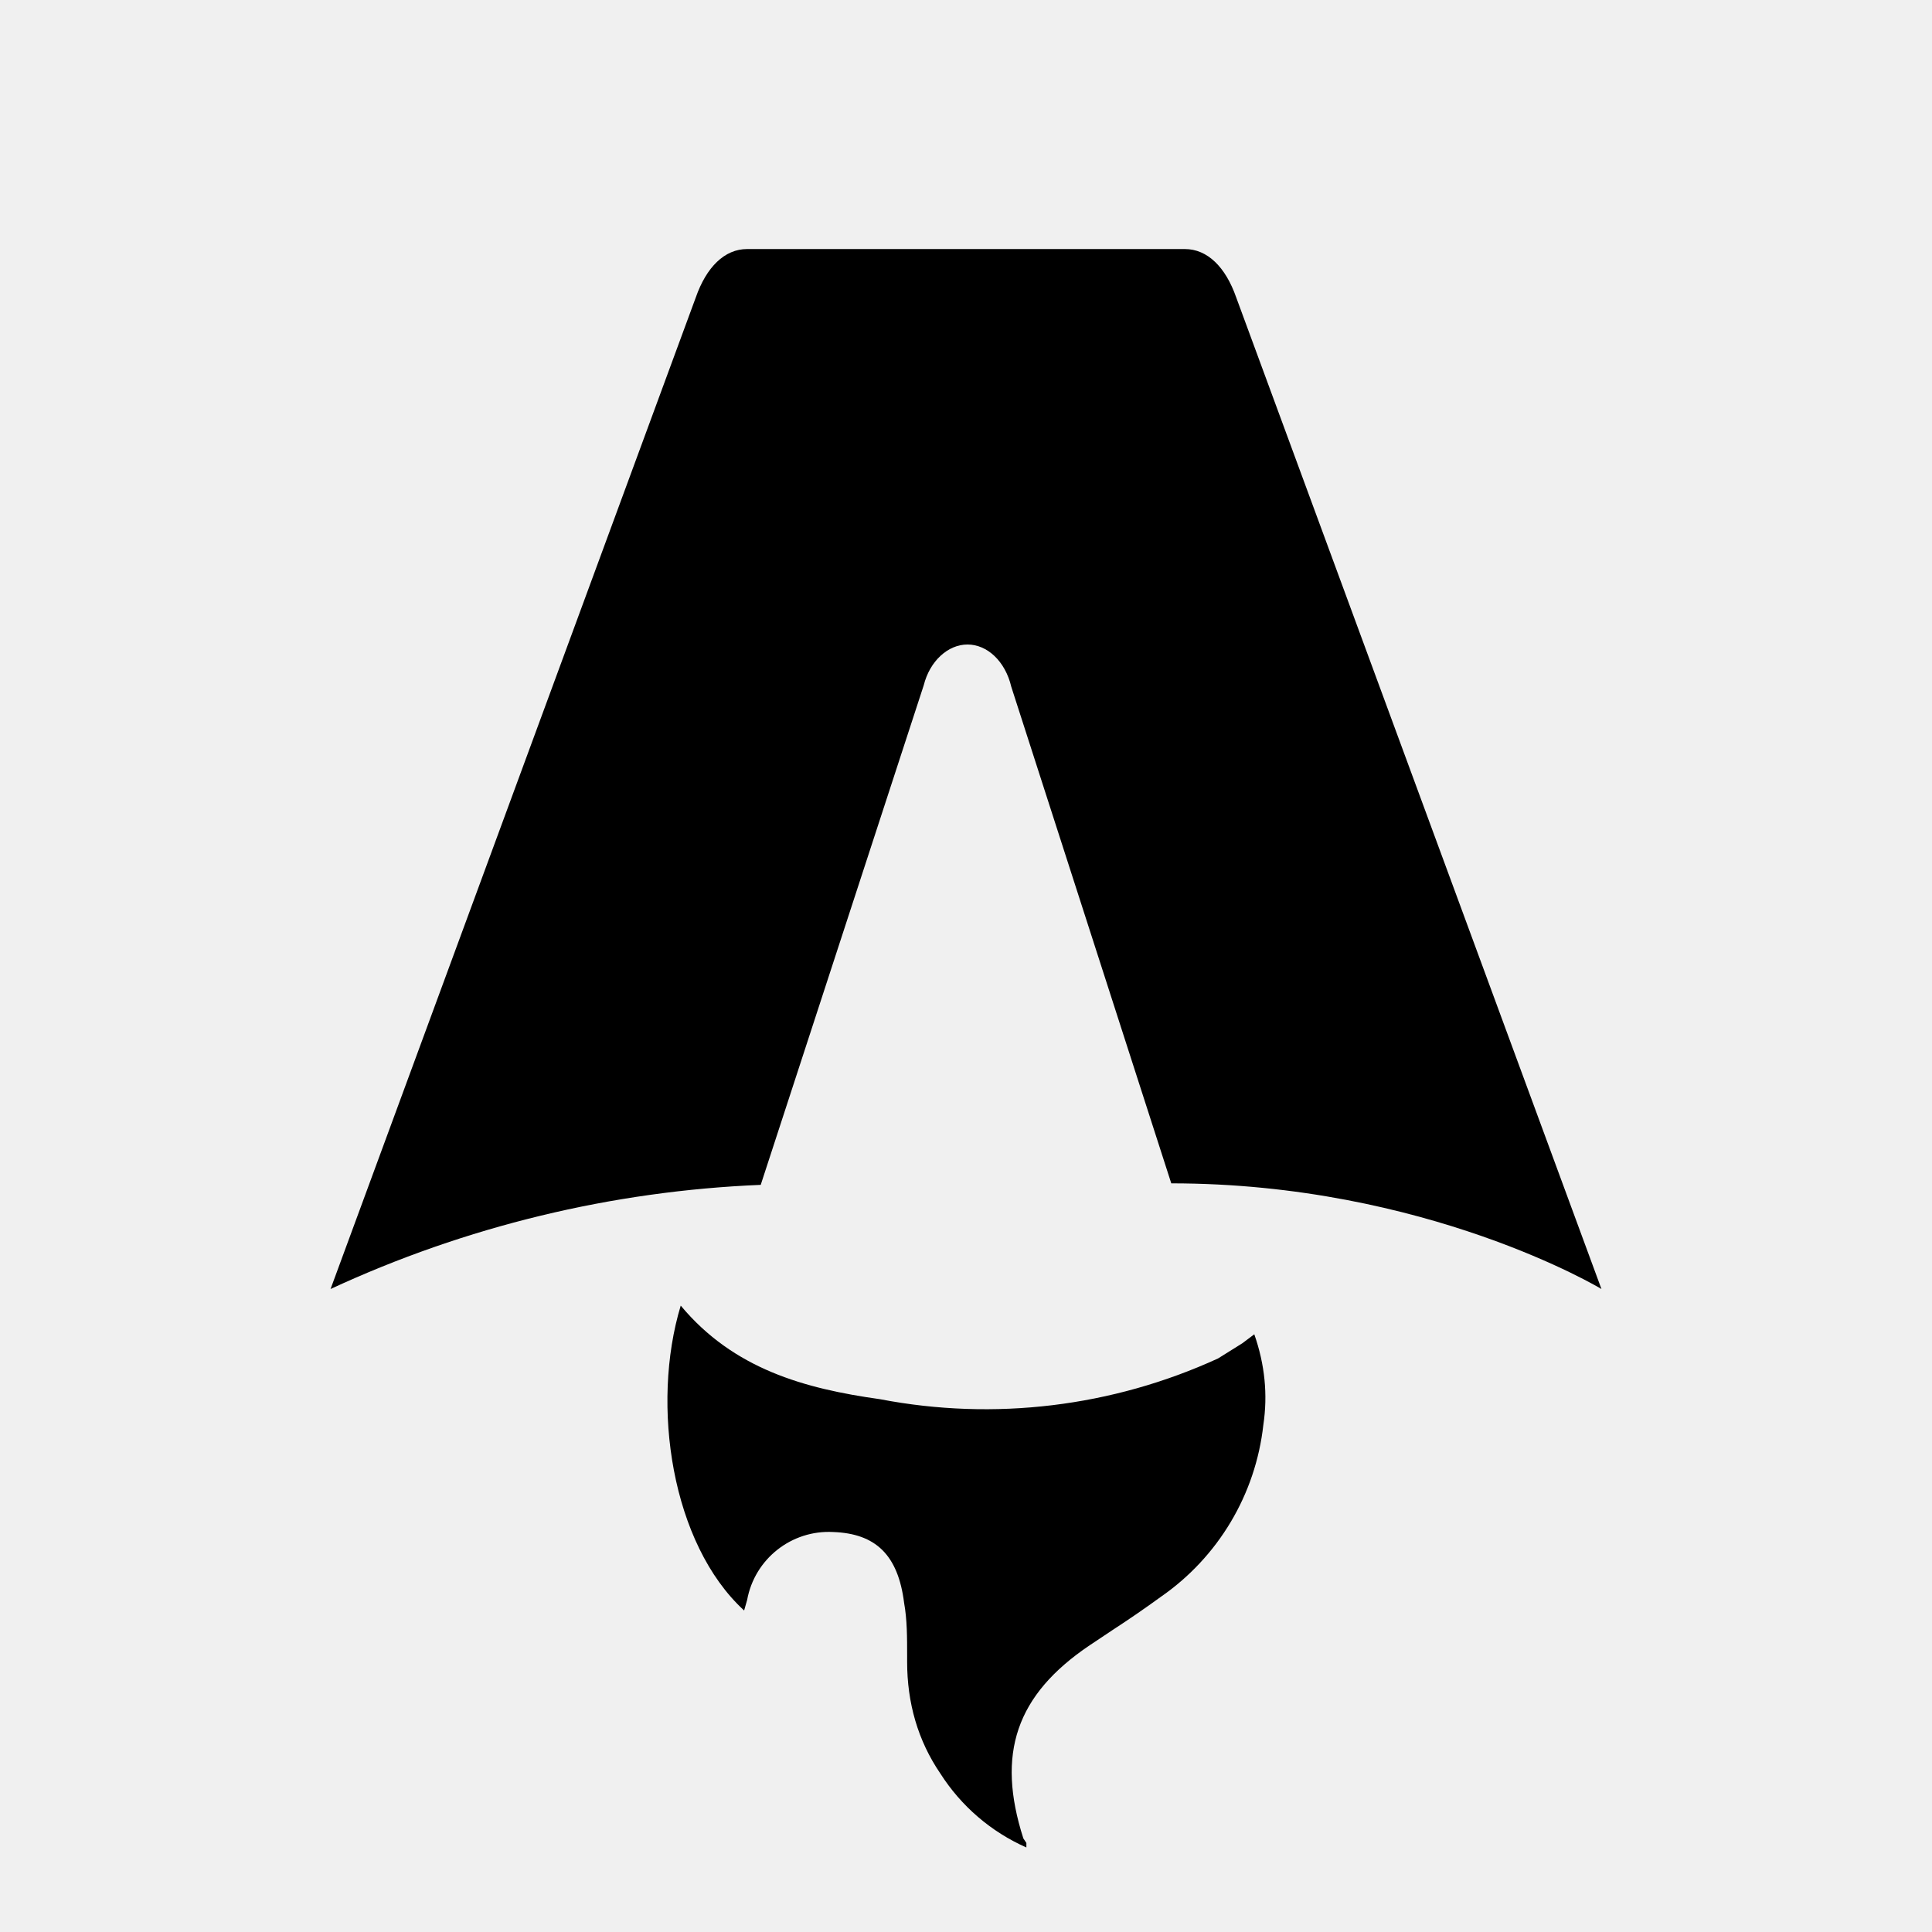
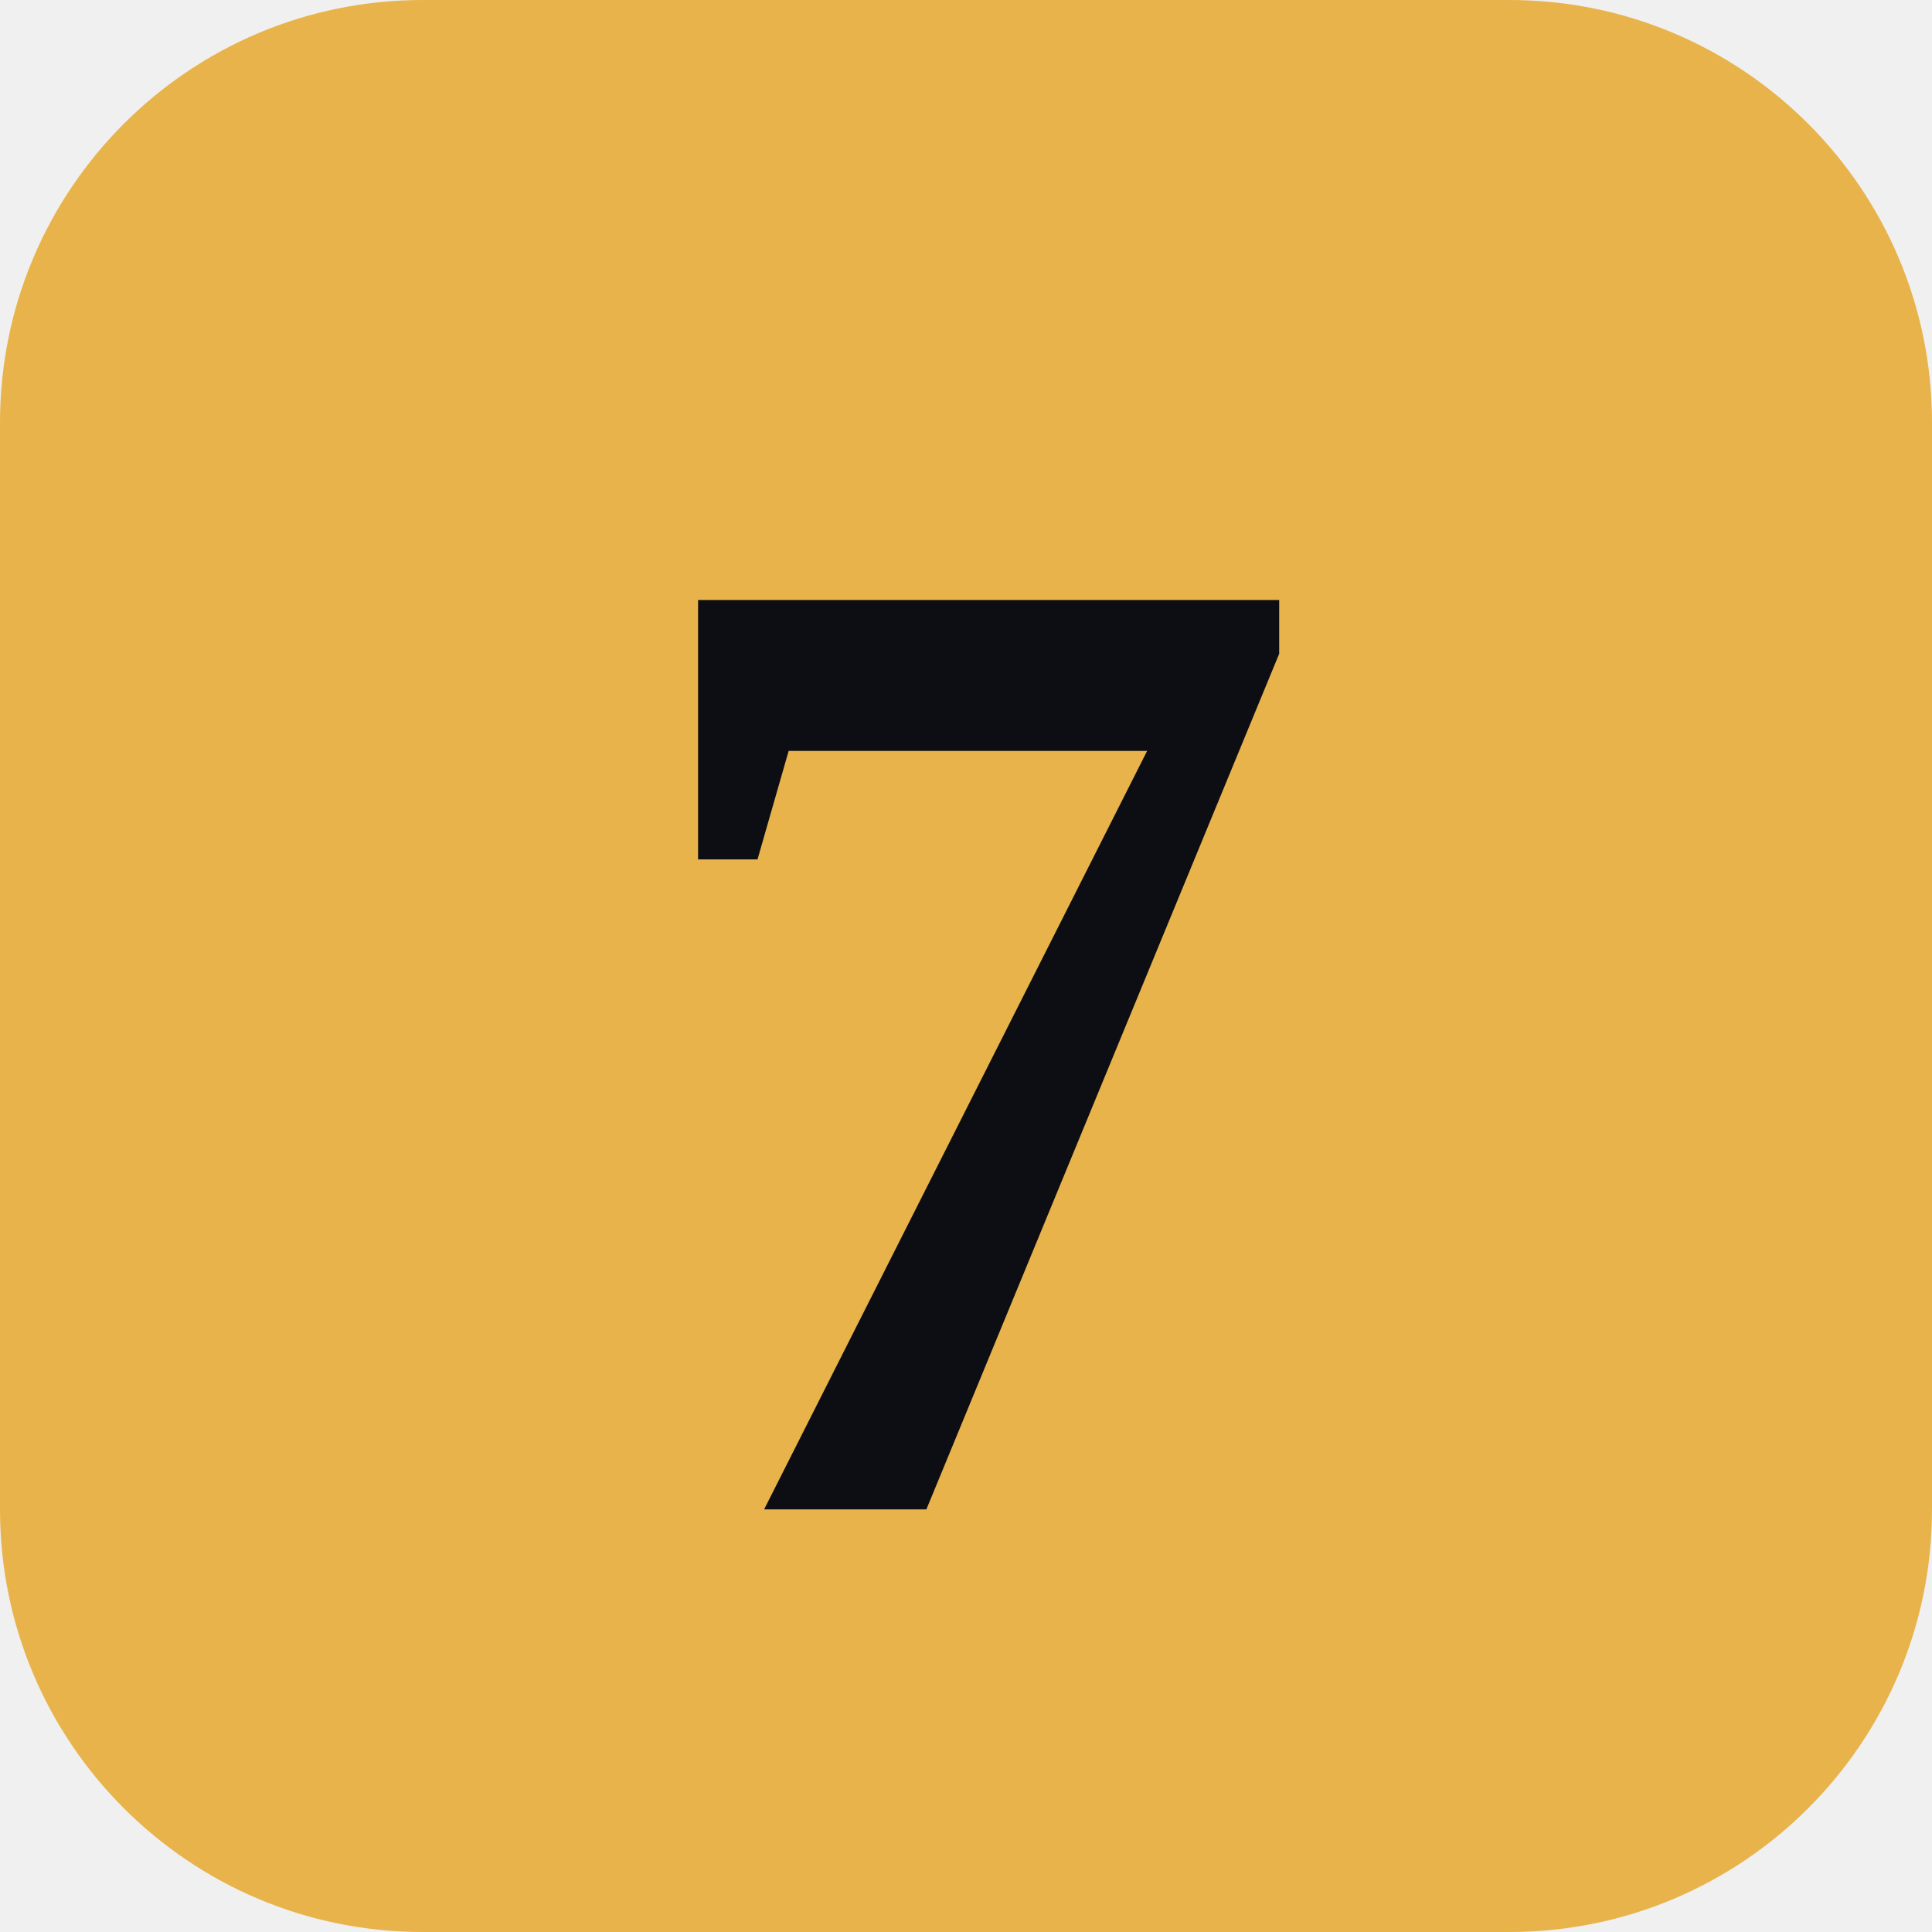
- <svg xmlns="http://www.w3.org/2000/svg" fill="none" viewBox="0 0 128 128">
-   <path d="M50.4 78.5a75.1 75.1 0 0 0-28.5 6.9l24.2-65.7c.7-2 1.9-3.2 3.4-3.2h29c1.5 0 2.7 1.2 3.4 3.2l24.2 65.7s-11.6-7-28.5-7L67 45.5c-.4-1.7-1.6-2.8-2.9-2.8-1.3 0-2.5 1.1-2.9 2.7L50.4 78.5Zm-1.1 28.2Zm-4.2-20.2c-2 6.6-.6 15.8 4.2 20.2a17.5 17.5 0 0 1 .2-.7 5.5 5.5 0 0 1 5.7-4.5c2.8.1 4.3 1.5 4.7 4.7.2 1.1.2 2.3.2 3.5v.4c0 2.7.7 5.2 2.2 7.4a13 13 0 0 0 5.7 4.9v-.3l-.2-.3c-1.8-5.6-.5-9.5 4.4-12.8l1.5-1a73 73 0 0 0 3.2-2.2 16 16 0 0 0 6.8-11.4c.3-2 .1-4-.6-6l-.8.6-1.6 1a37 37 0 0 1-22.4 2.7c-5-.7-9.7-2-13.2-6.2Z" />
-   <style>
-         path { fill: #000; }
-         @media (prefers-color-scheme: dark) {
-             path { fill: #FFF; }
-         }
-     </style>
+ <svg xmlns="http://www.w3.org/2000/svg" viewBox="0 0 32 32">
+   <rect width="32" height="32" rx="7" fill="#e8b34a" />
+   <text x="16" y="25" text-anchor="middle" font-family="Georgia, 'Times New Roman', serif" font-size="23" font-weight="900" fill="#0c0e14">7</text>
</svg>
